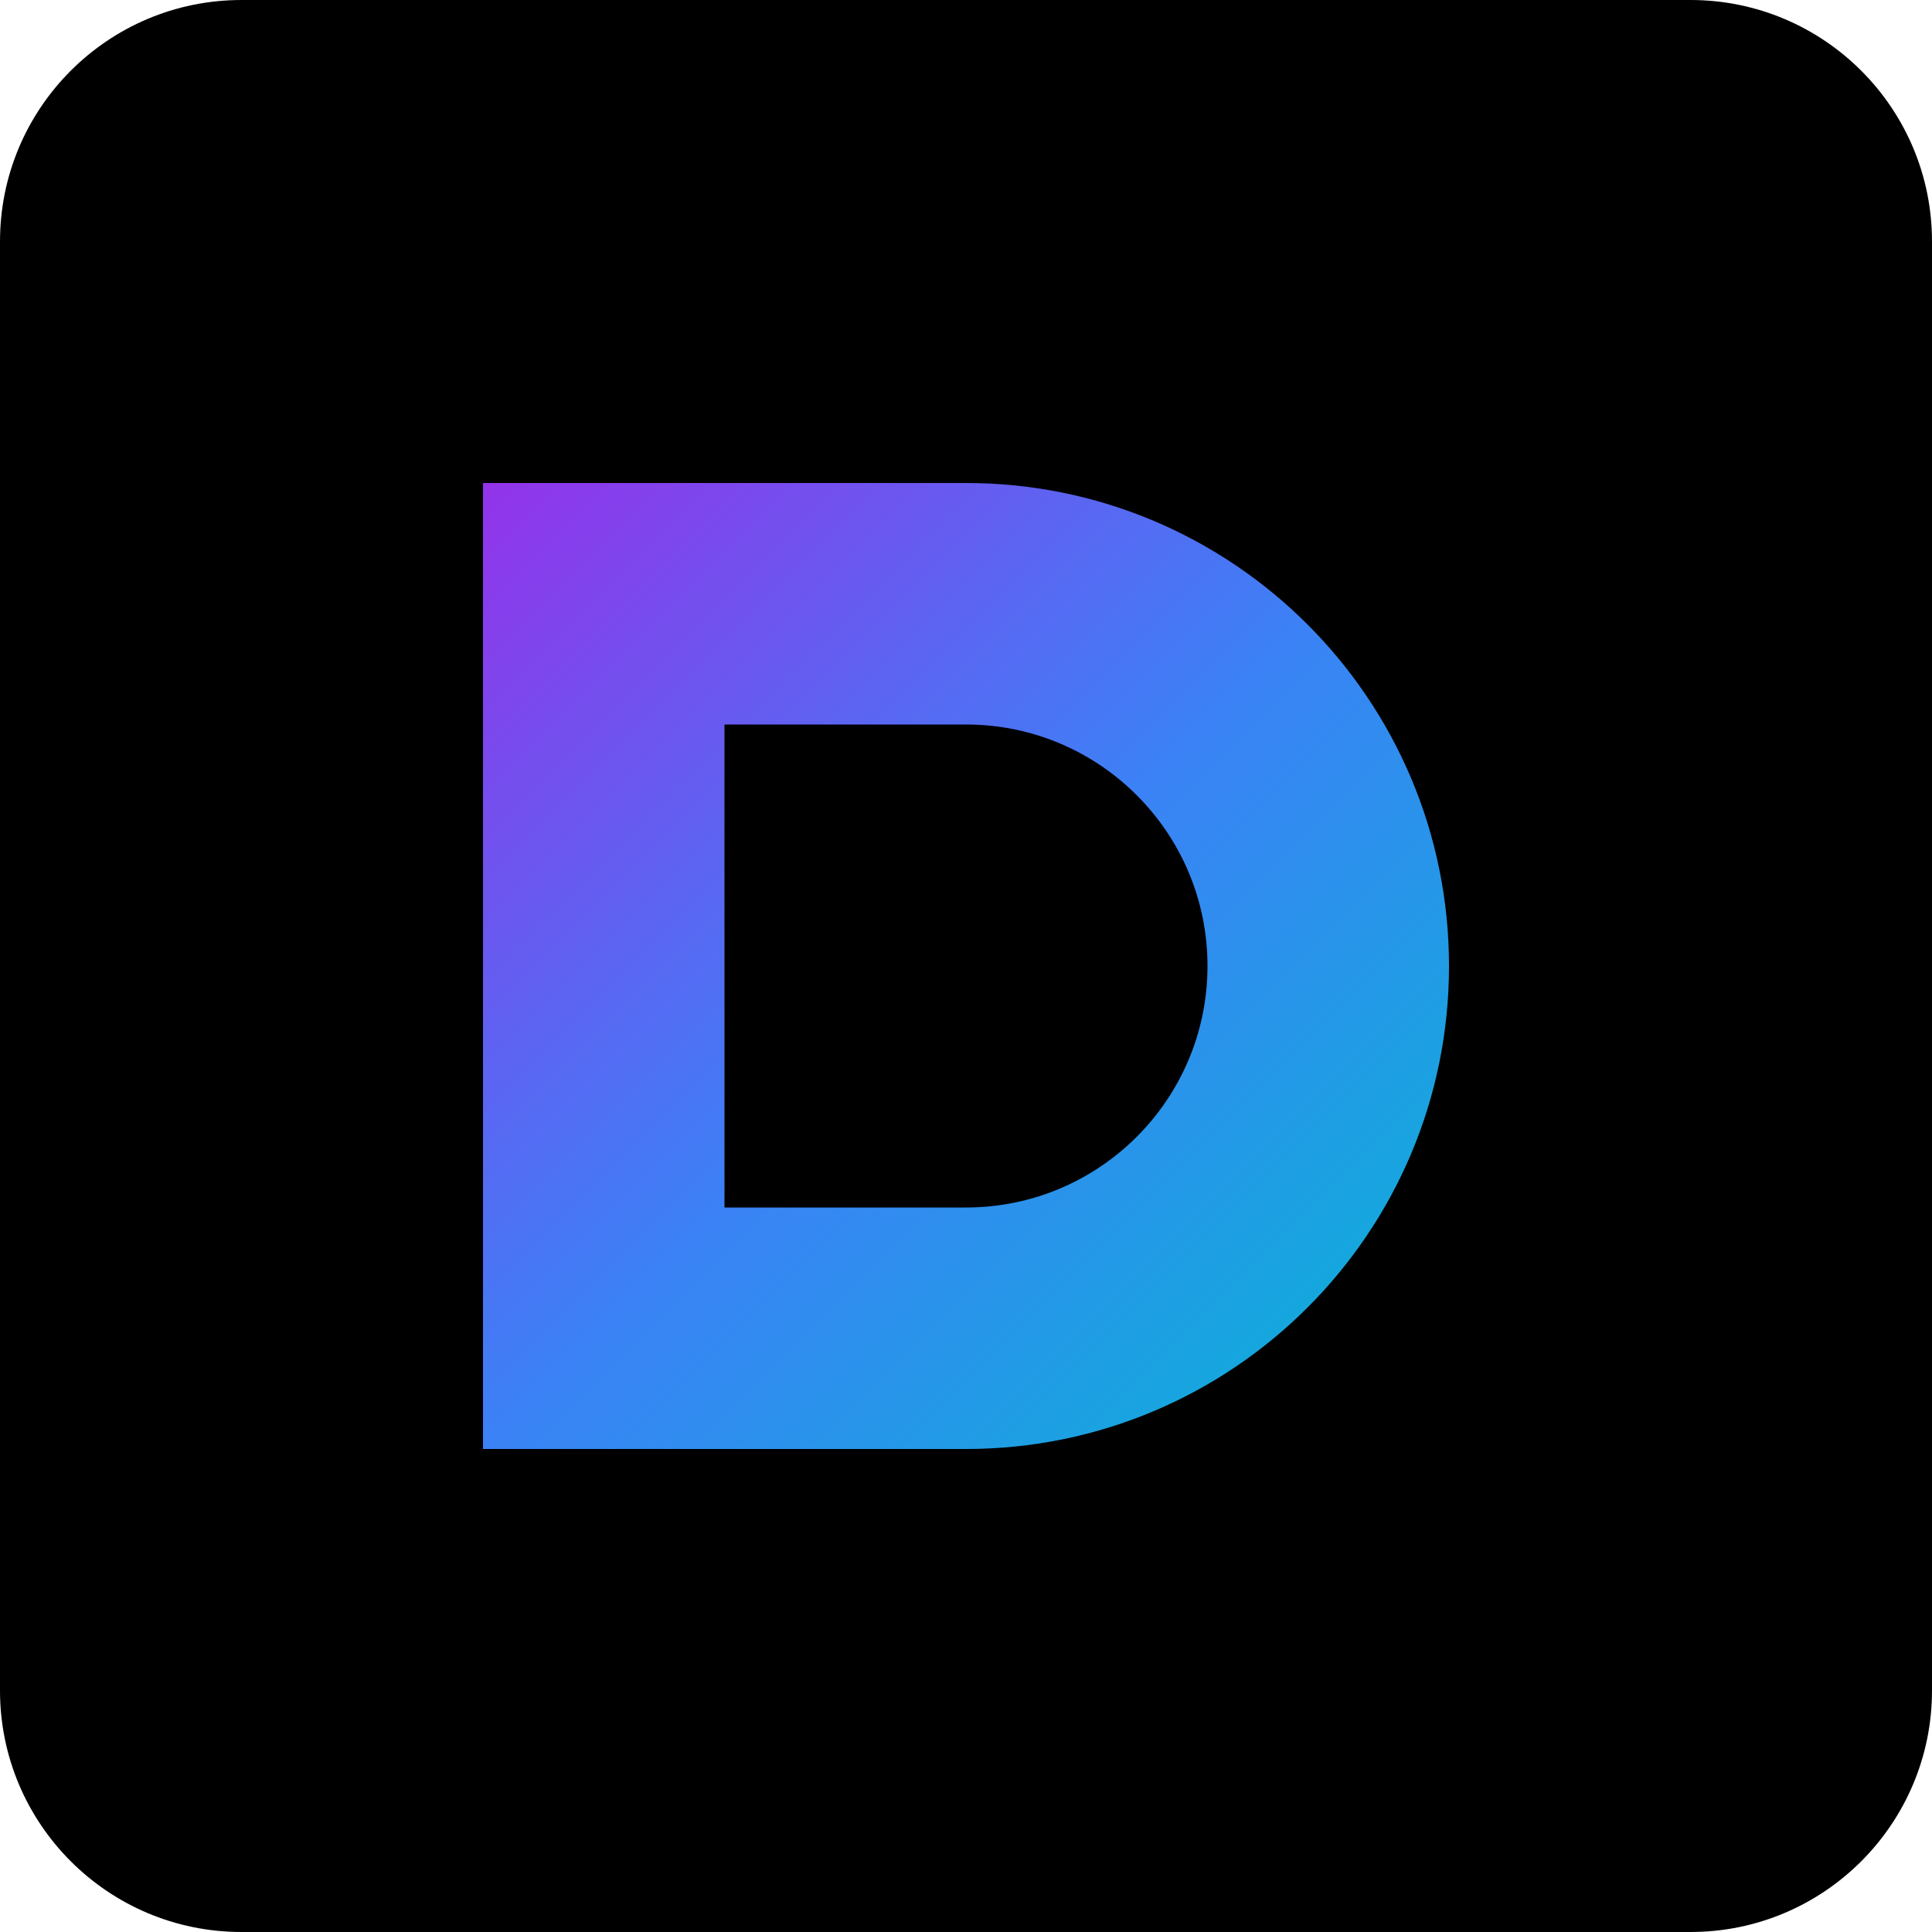
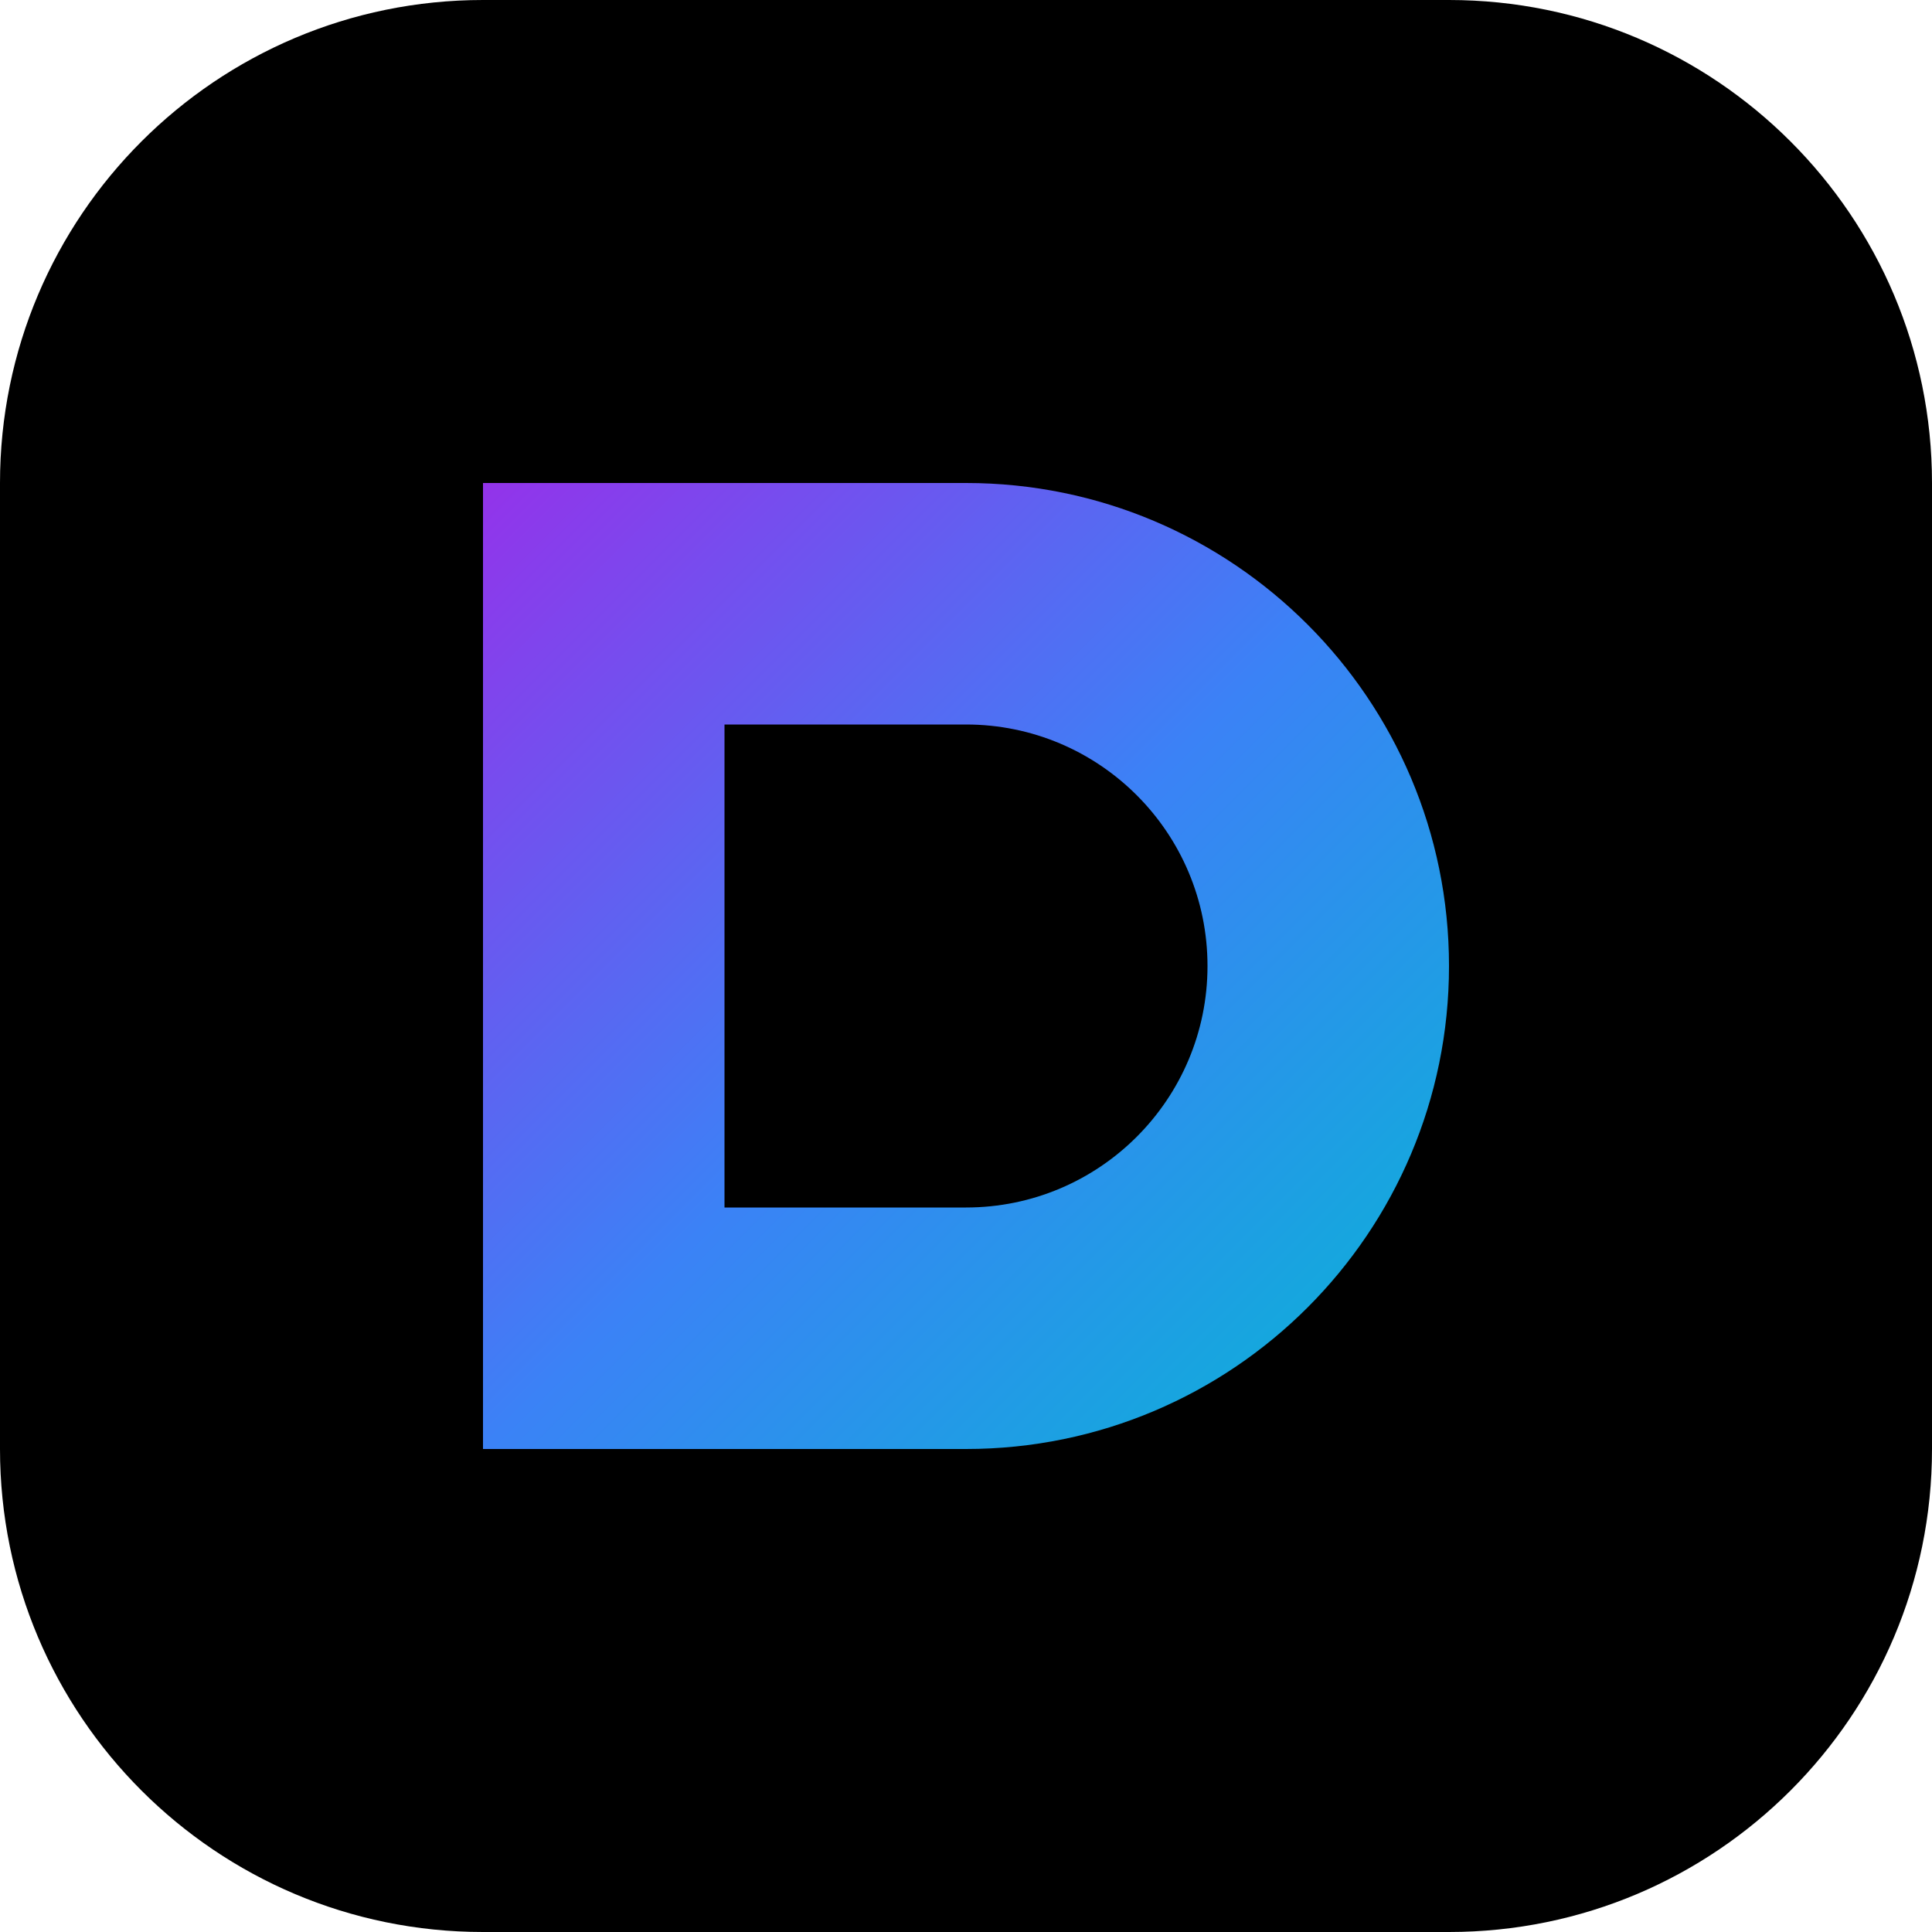
<svg xmlns="http://www.w3.org/2000/svg" width="32" height="32" viewBox="0 0 32 32">
-   <rect width="32" height="32" rx="4" fill="#000000" />
+   <rect width="32" height="32" rx="8" fill="#000000" />
  <path d="M8 8H16C20.418 8 24 11.582 24 16C24 20.418 20.418 24 16 24H8V8Z" fill="url(#gradient)" />
  <path d="M16 12H12V20H16C18.209 20 20 18.209 20 16C20 13.791 18.209 12 16 12Z" fill="#000000" />
  <defs>
    <linearGradient id="gradient" x1="8" y1="8" x2="24" y2="24" gradientUnits="userSpaceOnUse">
      <stop offset="0%" stop-color="#9333EA" />
      <stop offset="50%" stop-color="#3B82F6" />
      <stop offset="100%" stop-color="#06B6D4" />
    </linearGradient>
  </defs>
</svg>
